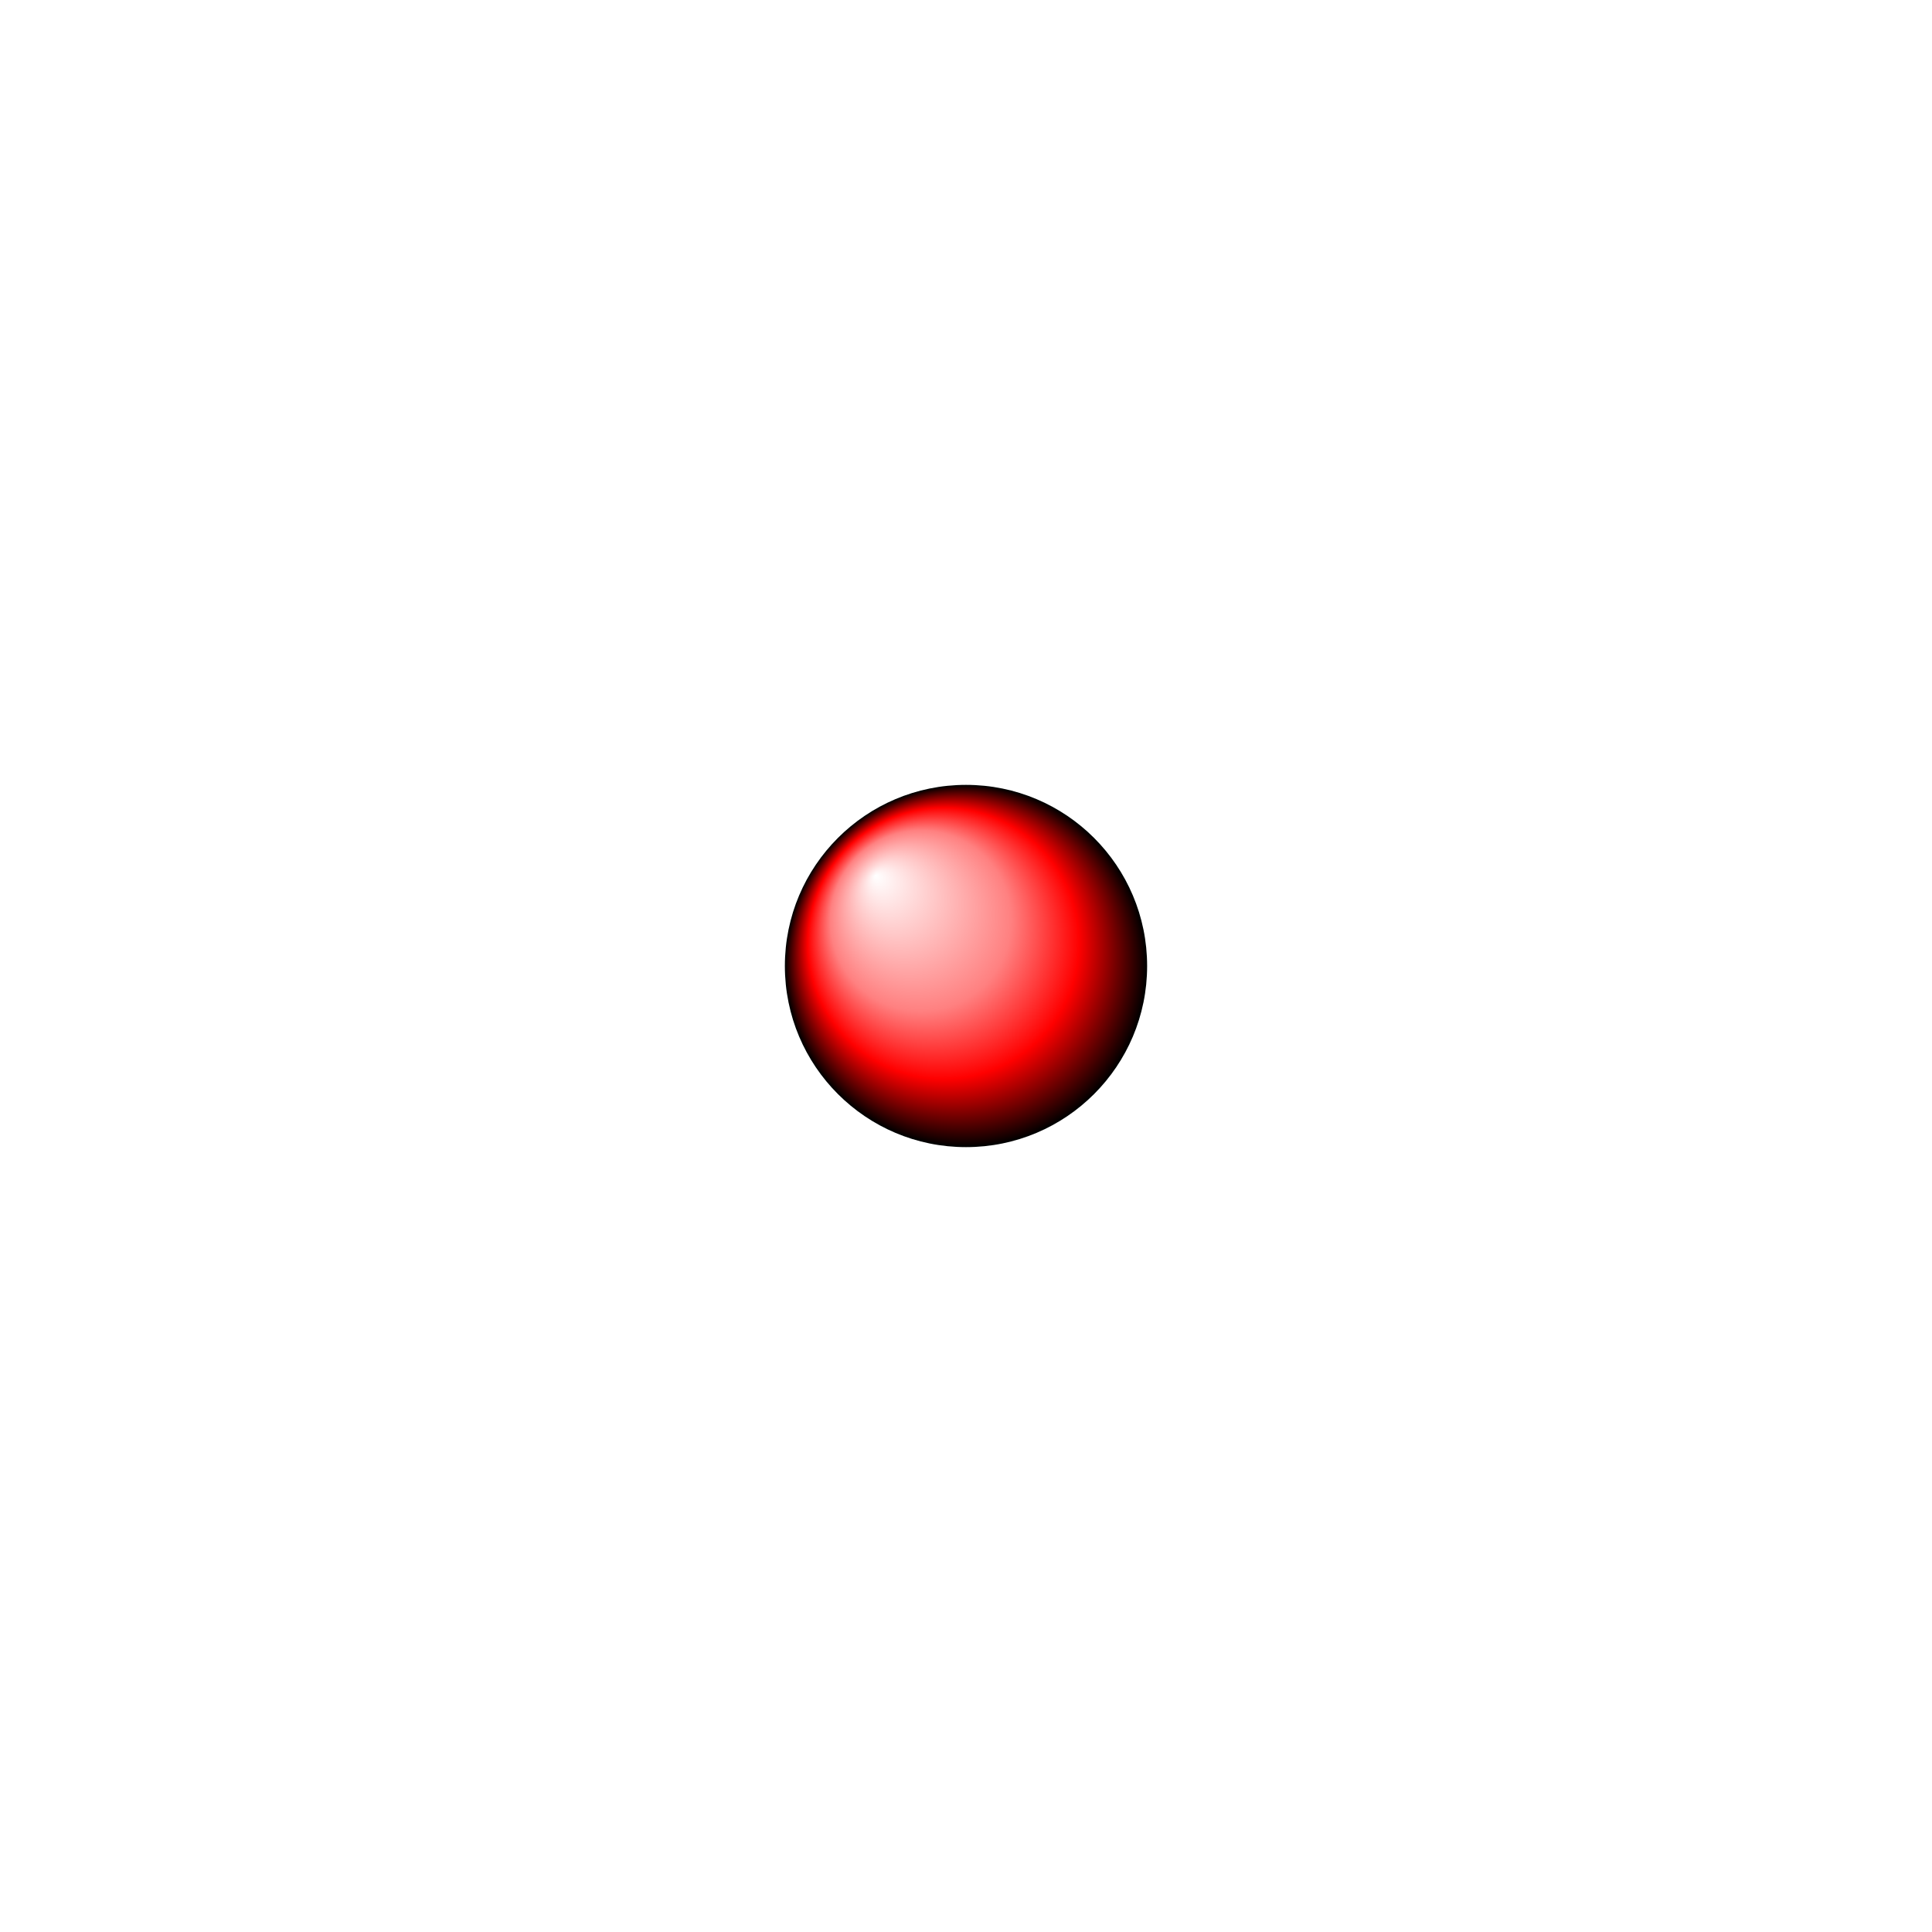
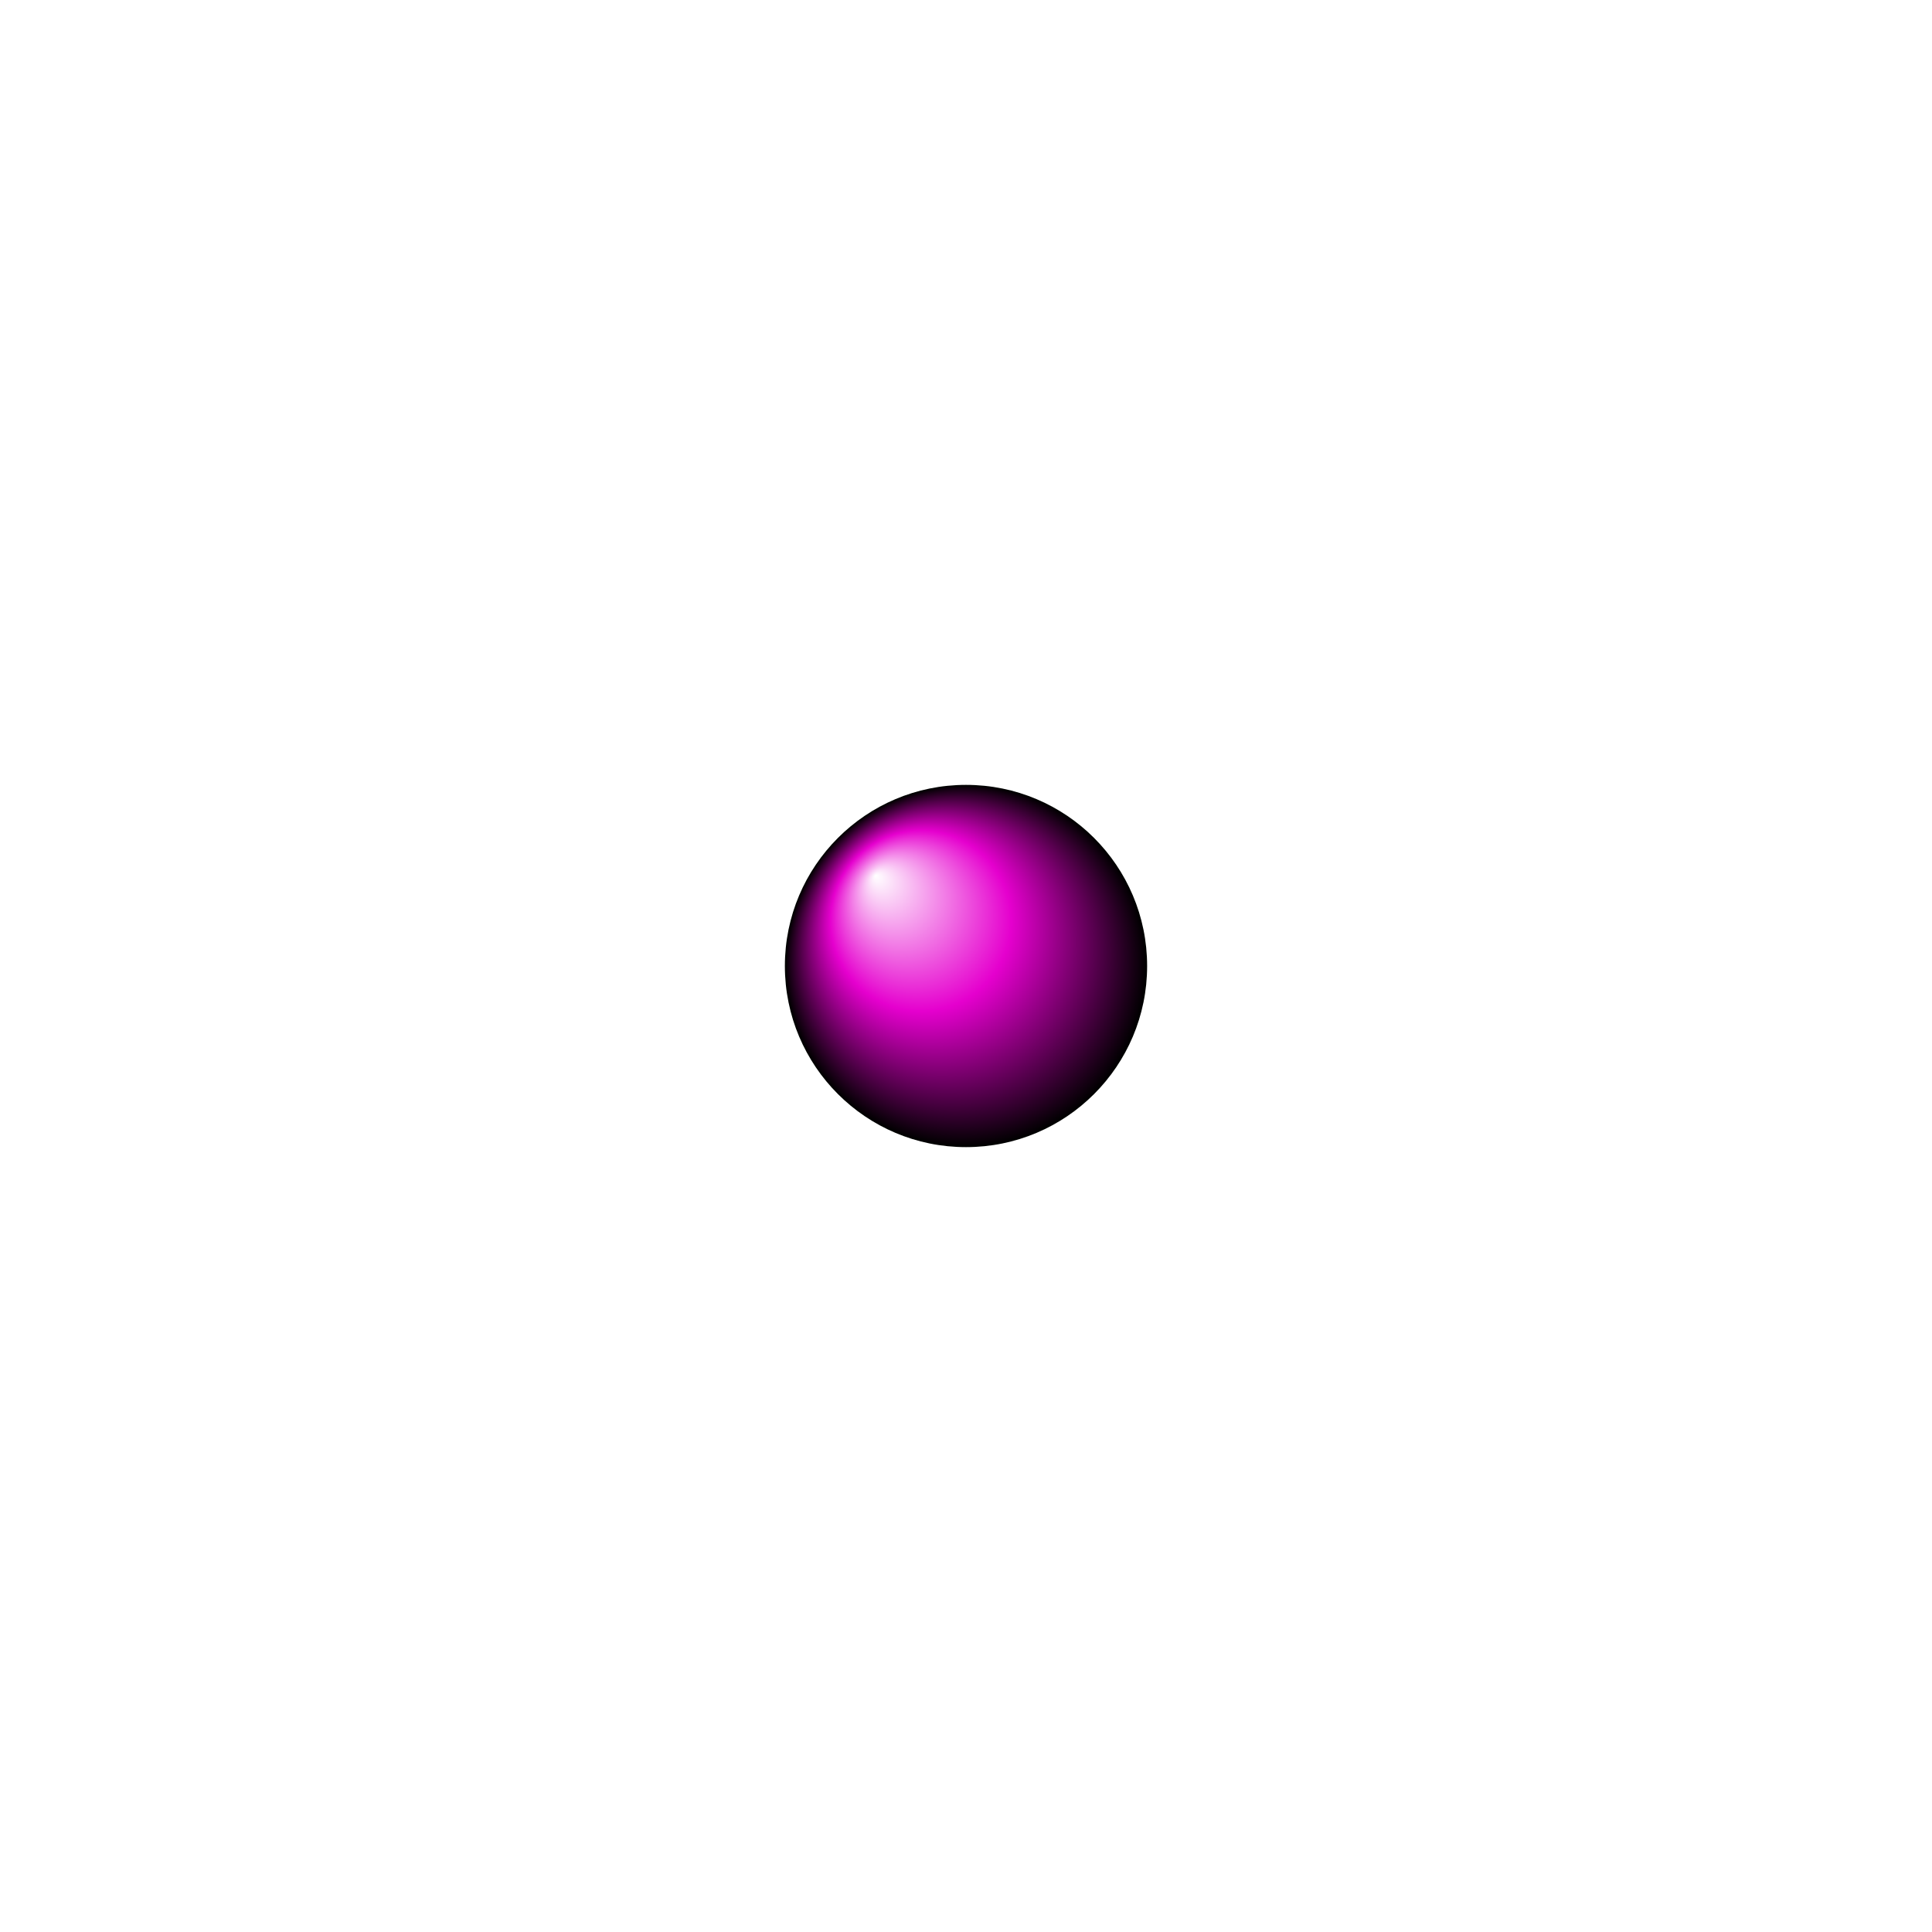
<svg xmlns="http://www.w3.org/2000/svg" version="1.0" width="64" height="64">
  <defs>
    <radialGradient id="Shiny" cx="0.5" cy="0.5" r="0.5" fx="0.25" fy="0.25">
      <stop offset="0%" stop-color="#ffffff" />
-       <stop offset="50%" stop-color="#ff8080" />
-       <stop offset="75%" stop-color="#ff0000" />
+       <stop offset="50%" stop-color="#E500CE" />
      <stop offset="100%" stop-color="#000000" />
    </radialGradient>
  </defs>
  <circle r="6" cx="32" cy="32" fill="url(#Shiny)" />
</svg>
